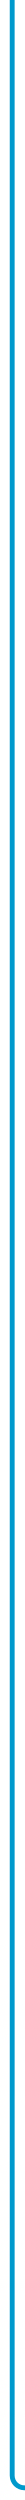
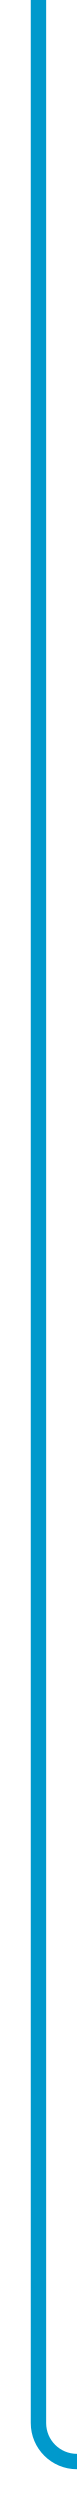
- <svg xmlns="http://www.w3.org/2000/svg" version="1.1" width="10px" height="1025px" preserveAspectRatio="xMidYMin meet" viewBox="66 250  8 1025">
-   <path d="M 70 250  L 70 1265  A 5 5 0 0 0 75 1270 L 80 1270  " stroke-width="2" stroke="#0099cc" fill="none" />
+ <svg xmlns="http://www.w3.org/2000/svg" version="1.1" width="10px" height="325px" preserveAspectRatio="xMidYMin meet" viewBox="126 390  8 325">
+   <path d="M 130 390  L 130 705  A 5 5 0 0 0 135 710 L 140 710  " stroke-width="2" stroke="#0099cc" fill="none" />
</svg>
